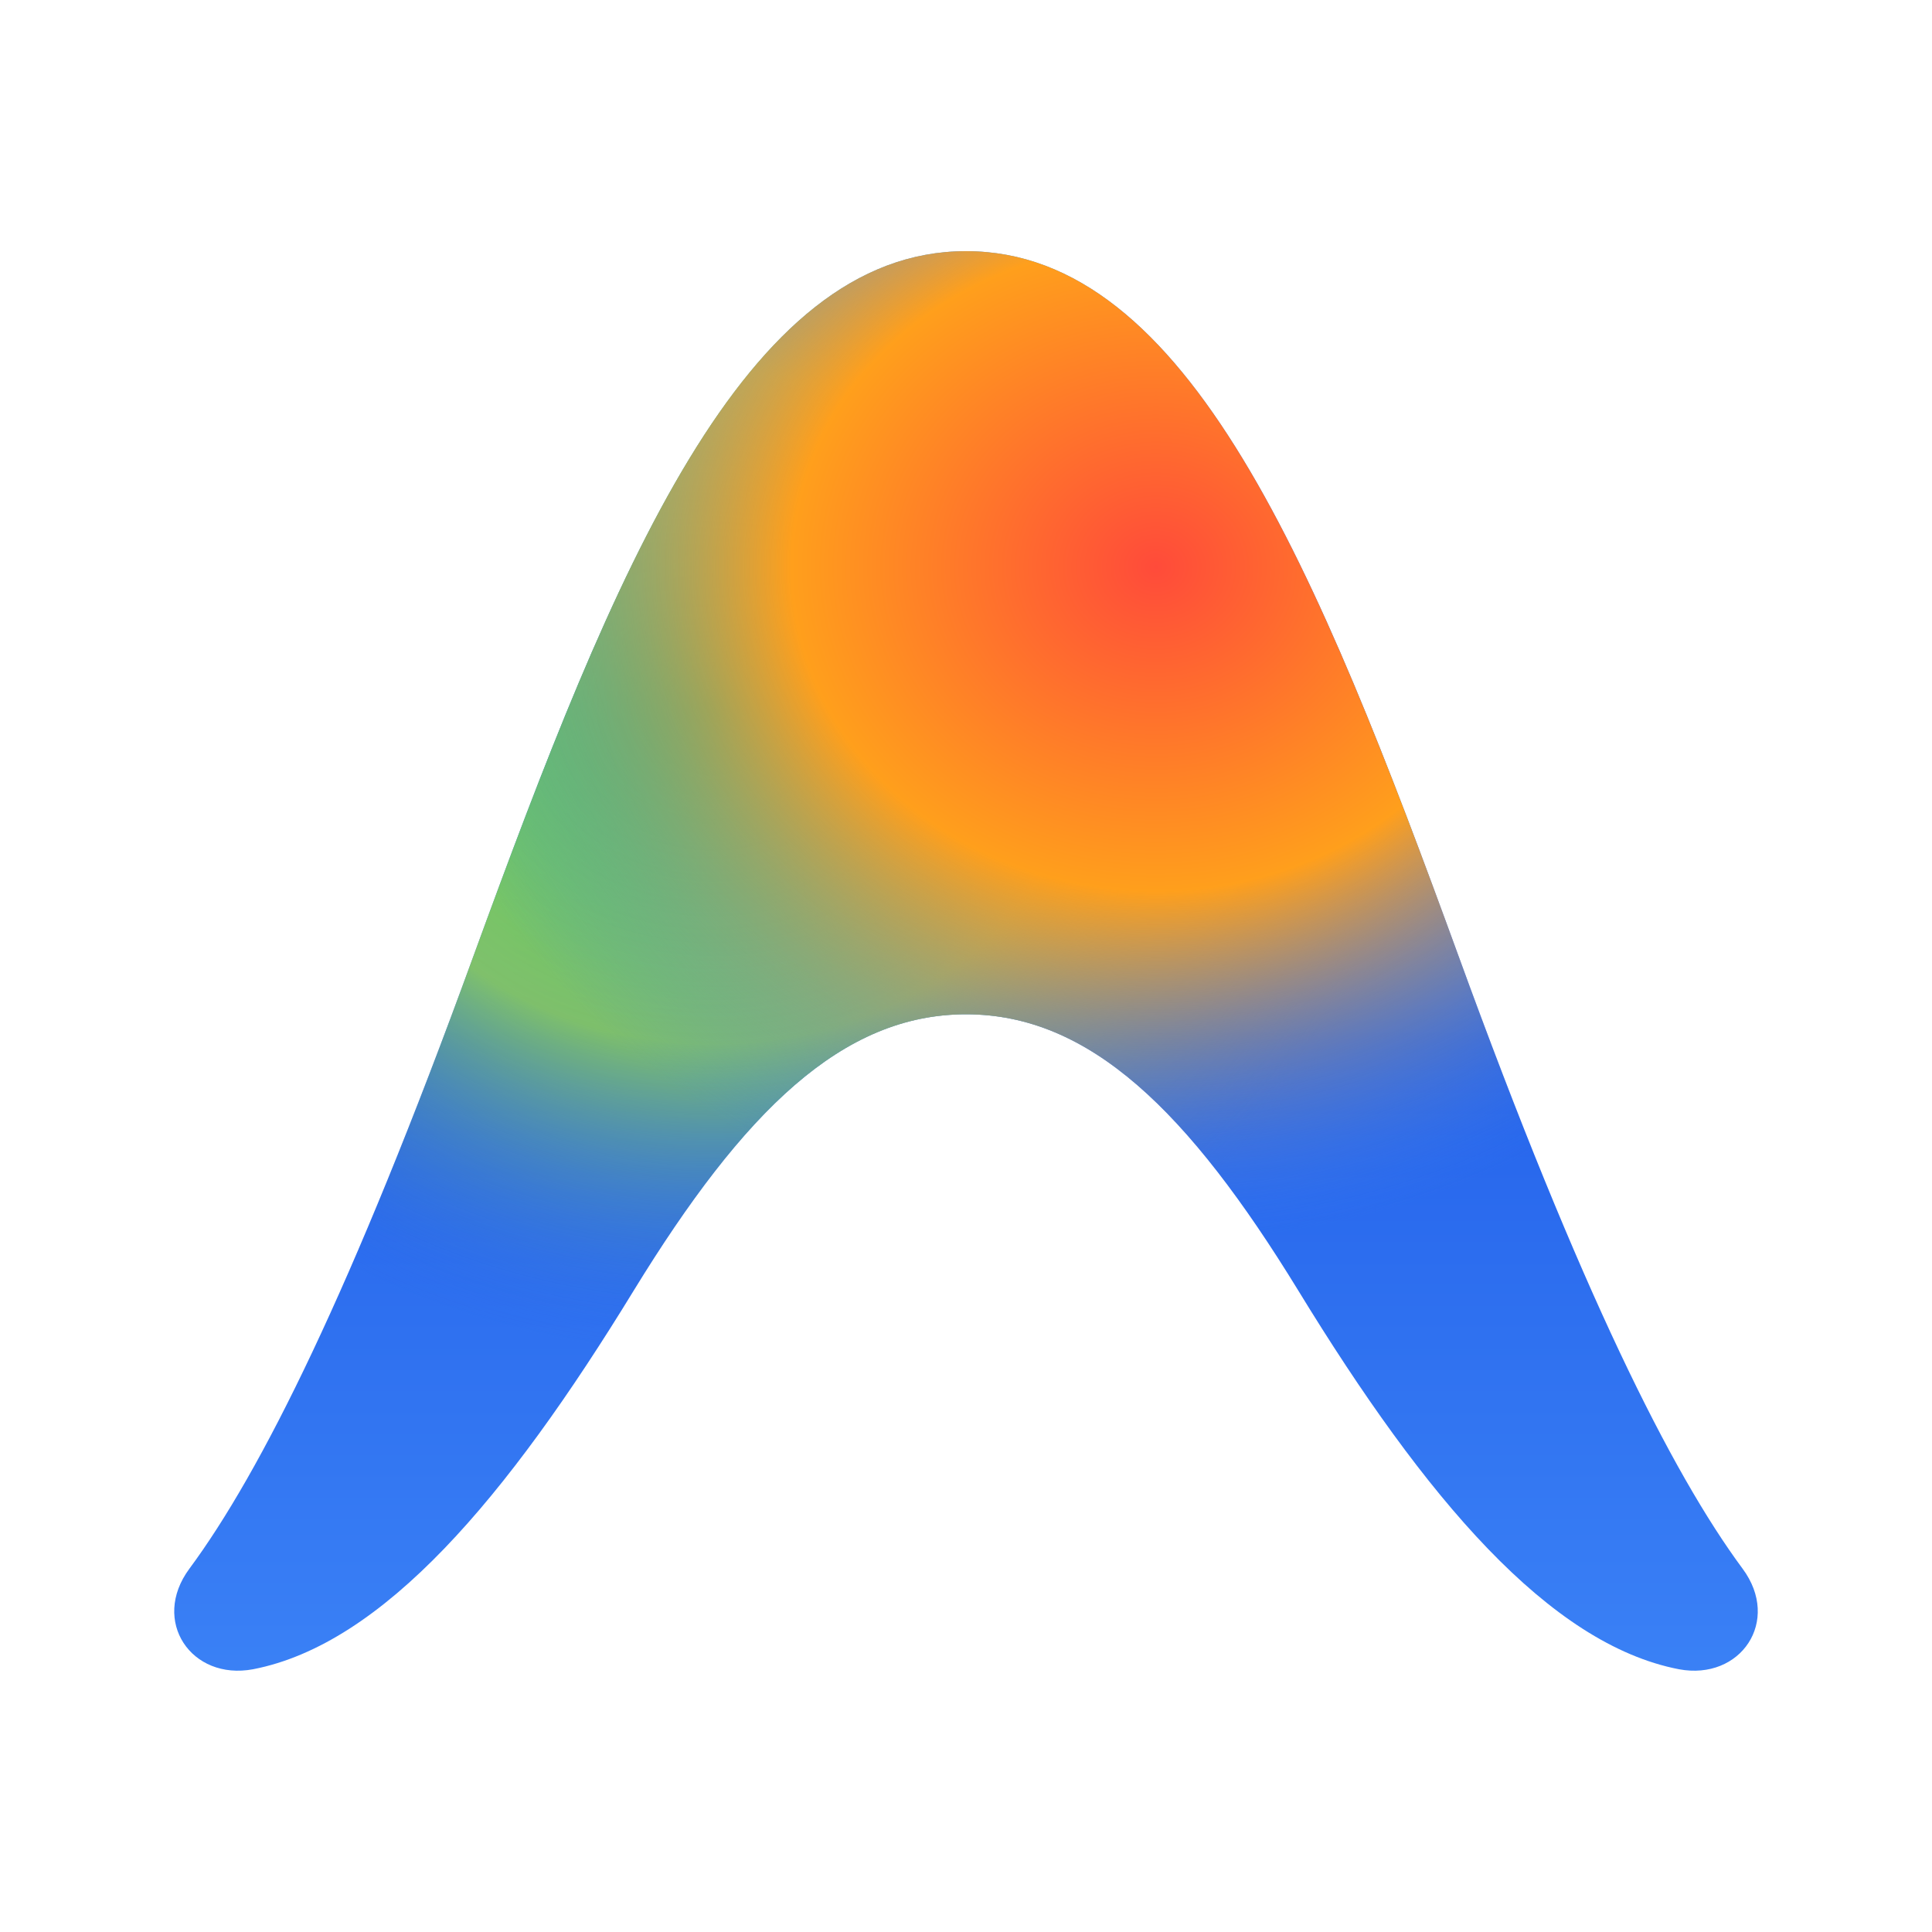
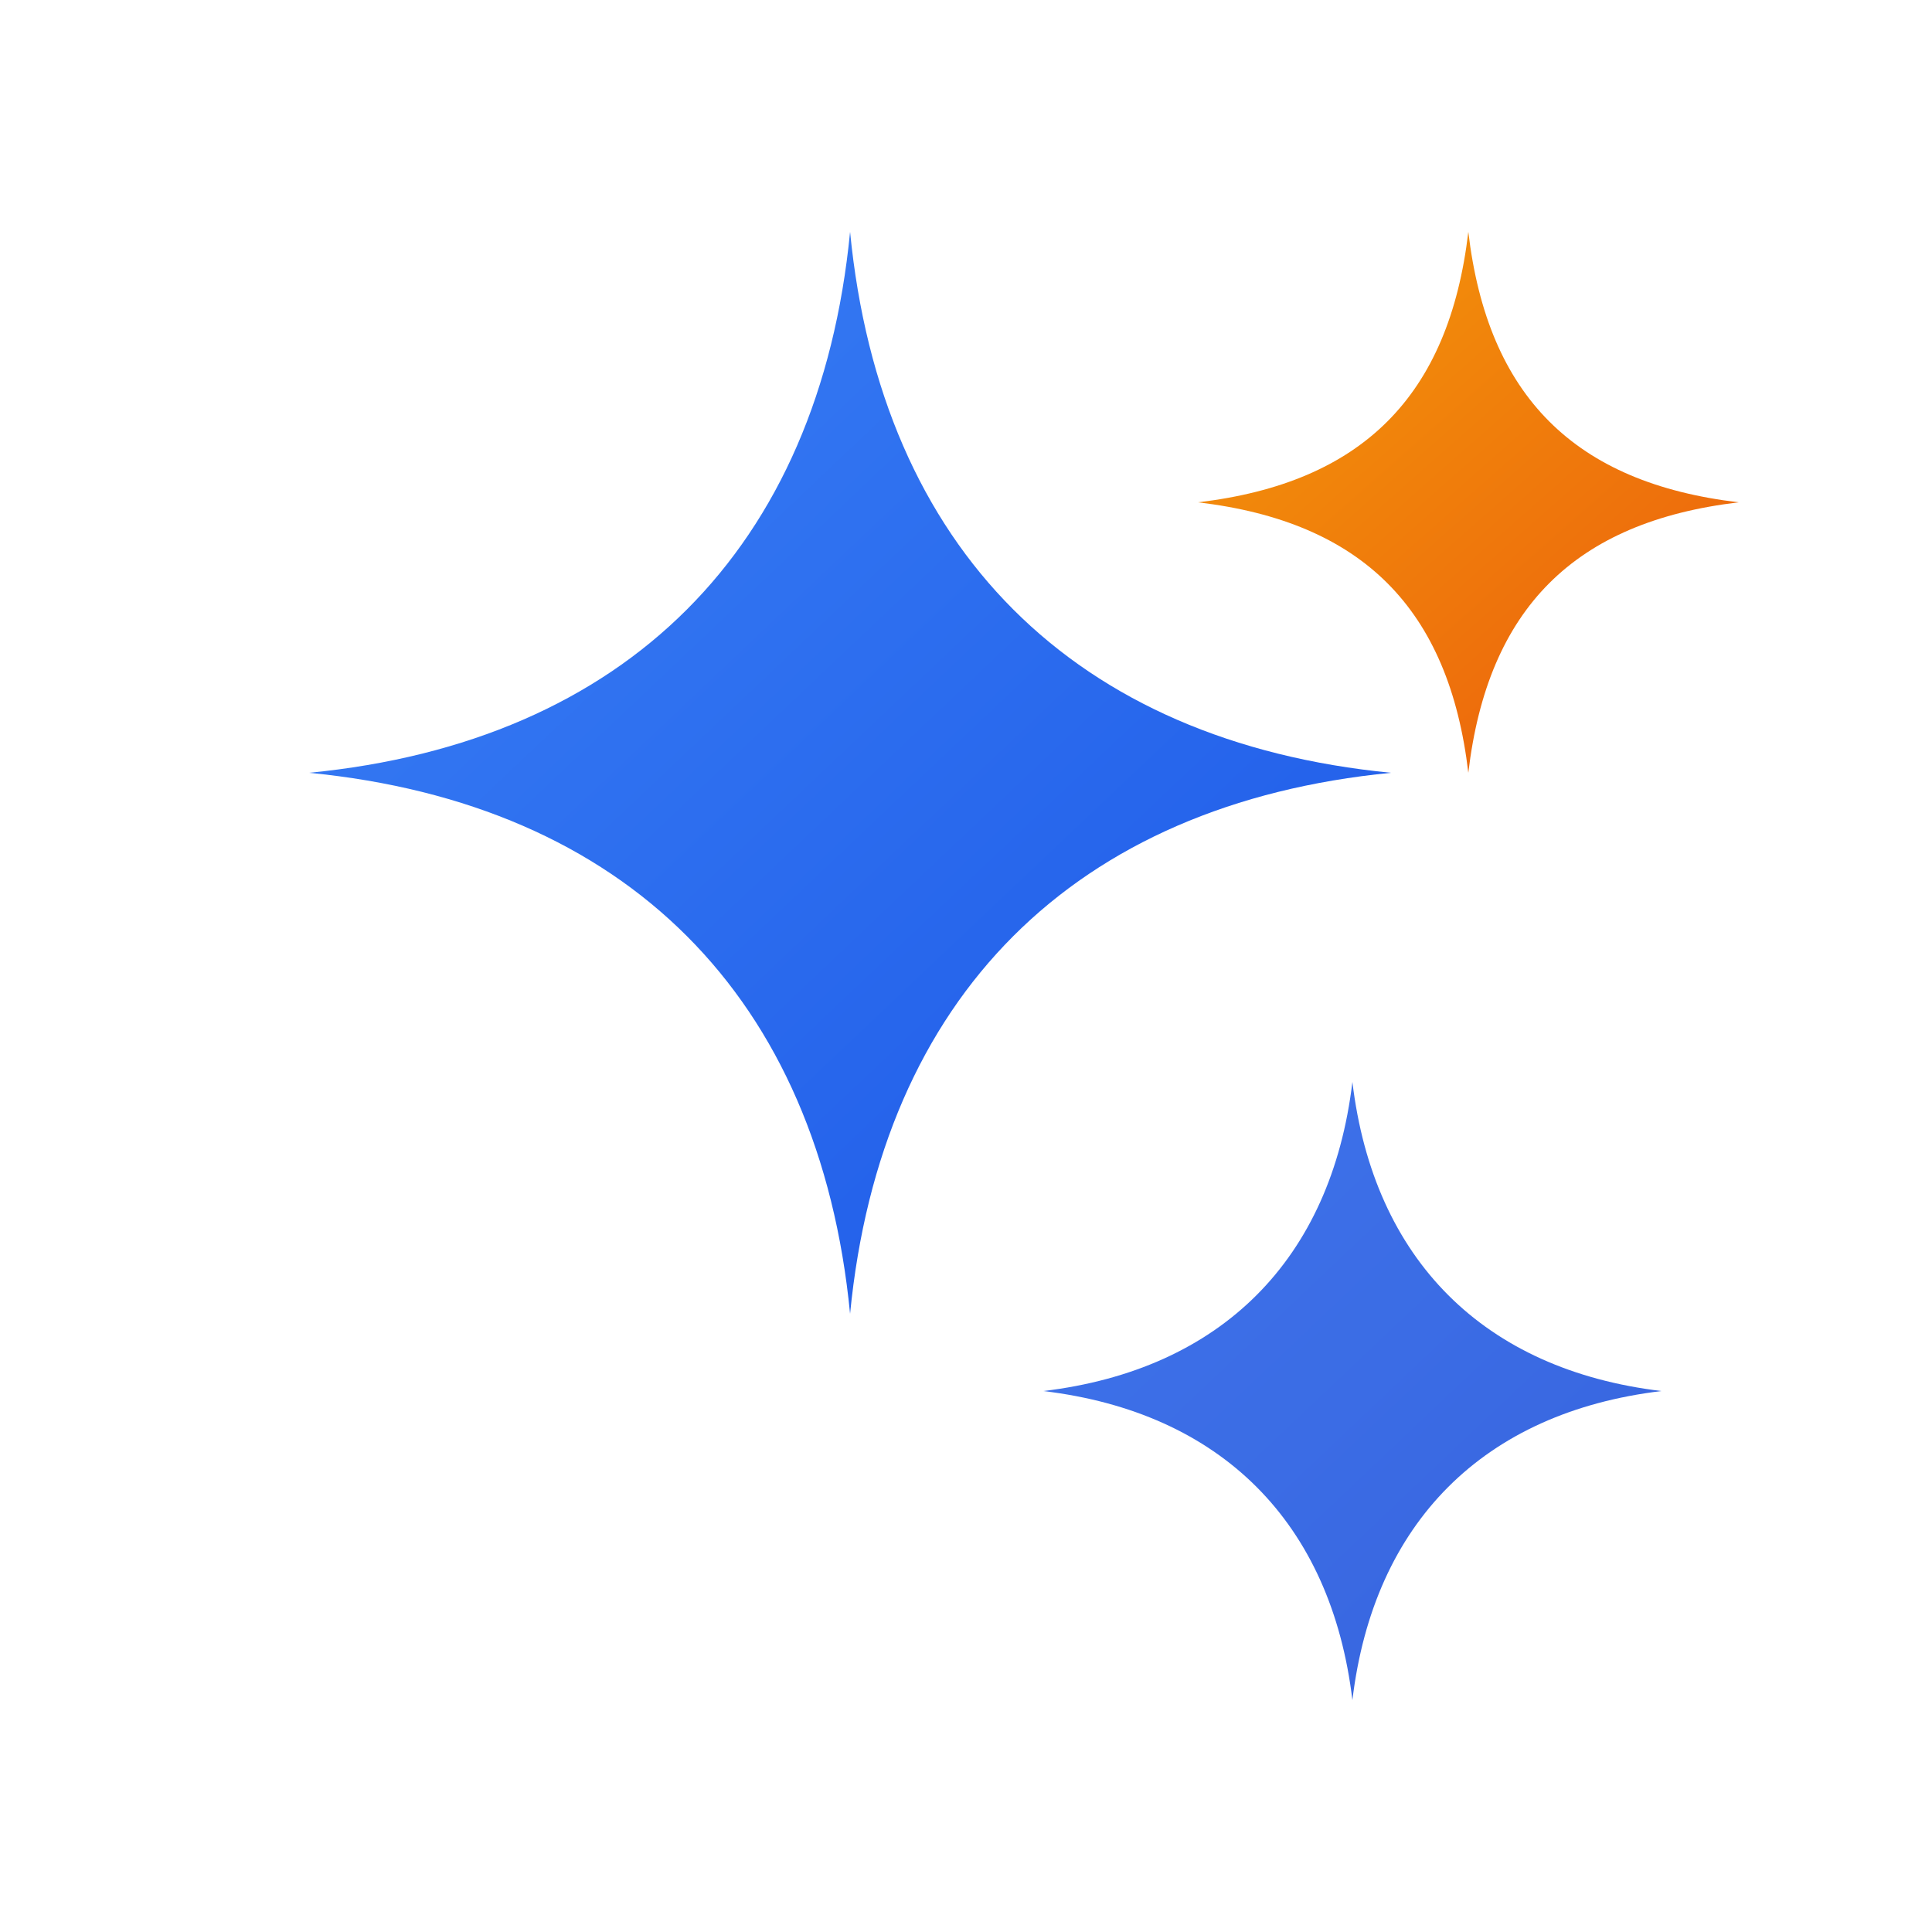
<svg xmlns="http://www.w3.org/2000/svg" viewBox="0 0 100 100" fill="none">
  <defs>
-     <radialGradient id="agyTopRed" cx="62%" cy="22%" r="48%">
-       <stop offset="0%" stop-color="#FF4B3A" />
-       <stop offset="48%" stop-color="#FF9F1C" />
-       <stop offset="100%" stop-color="#3B82F6" stop-opacity="0" />
-     </radialGradient>
-     <radialGradient id="agyLeftGreen" cx="34%" cy="32%" r="46%">
-       <stop offset="0%" stop-color="#34C759" />
-       <stop offset="52%" stop-color="#A3E635" stop-opacity="0.7" />
-       <stop offset="100%" stop-color="#2563EB" stop-opacity="0" />
-     </radialGradient>
-     <linearGradient id="agyBaseBlue" x1="50" y1="12" x2="50" y2="88" gradientUnits="userSpaceOnUse">
-       <stop offset="0%" stop-color="#60A5FA" />
+     <linearGradient id="wvSkillsGrad" x1="14" y1="12" x2="86" y2="88" gradientUnits="userSpaceOnUse">
+       <stop offset="0%" stop-color="#3B82F6" />
      <stop offset="55%" stop-color="#2563EB" />
-       <stop offset="100%" stop-color="#3B82F6" />
+       <stop offset="100%" stop-color="#1D4ED8" />
+     </linearGradient>
+     <linearGradient id="wvSkillsAccent" x1="60" y1="10" x2="90" y2="44" gradientUnits="userSpaceOnUse">
+       <stop offset="0%" stop-color="#F59E0B" />
+       <stop offset="100%" stop-color="#EA580C" />
    </linearGradient>
  </defs>
-   <path d="M50 13C38.5 13 31.8 29.5 24.5 49.5C18.2 66.8 13.5 76.2 9.8 81.2C7.8 83.9 9.9 87 13.1 86.4C19.8 85.1 26.2 77.6 32.8 66.8C38.5 57.5 43.6 52.5 50 52.5C56.4 52.5 61.5 57.5 67.2 66.8C73.8 77.6 80.2 85.1 86.9 86.4C90.1 87 92.2 83.9 90.2 81.2C86.5 76.2 81.8 66.8 75.5 49.5C68.2 29.5 61.5 13 50 13Z" fill="url(#agyBaseBlue)" />
-   <path d="M50 13C38.5 13 31.8 29.5 24.5 49.5C18.2 66.8 13.5 76.2 9.8 81.2C7.8 83.9 9.9 87 13.1 86.4C19.8 85.1 26.2 77.6 32.8 66.8C38.5 57.5 43.6 52.5 50 52.5C56.4 52.5 61.5 57.5 67.2 66.8C73.8 77.6 80.2 85.1 86.9 86.4C90.1 87 92.2 83.9 90.2 81.2C86.5 76.2 81.8 66.8 75.5 49.5C68.2 29.5 61.5 13 50 13Z" fill="url(#agyLeftGreen)" />
-   <path d="M50 13C38.5 13 31.8 29.5 24.5 49.5C18.2 66.8 13.5 76.2 9.8 81.2C7.8 83.9 9.9 87 13.1 86.4C19.8 85.1 26.2 77.6 32.8 66.8C38.5 57.5 43.6 52.5 50 52.5C56.4 52.5 61.5 57.5 67.2 66.8C73.8 77.6 80.2 85.1 86.9 86.4C90.1 87 92.2 83.9 90.2 81.2C86.5 76.2 81.8 66.8 75.5 49.5C68.2 29.5 61.5 13 50 13Z" fill="url(#agyTopRed)" />
+   <path d="M44 12C45.6 28.4 55.6 38.4 72 40C55.6 41.6 45.6 51.6 44 68C42.4 51.6 32.4 41.6 16 40C32.4 38.4 42.4 28.4 44 12Z" fill="url(#wvSkillsGrad)" />
+   <path d="M76 12C77 20.5 81.5 25 90 26C81.5 27 77 31.5 76 40C75 31.5 70.5 27 62 26C70.5 25 75 20.5 76 12Z" fill="url(#wvSkillsAccent)" />
+   <path d="M70 56C71.1 65.2 76.8 70.9 86 72C76.8 73.1 71.1 78.8 70 88C68.9 78.8 63.2 73.1 54 72C63.2 70.9 68.9 65.2 70 56Z" fill="url(#wvSkillsGrad)" opacity="0.88" />
</svg>
